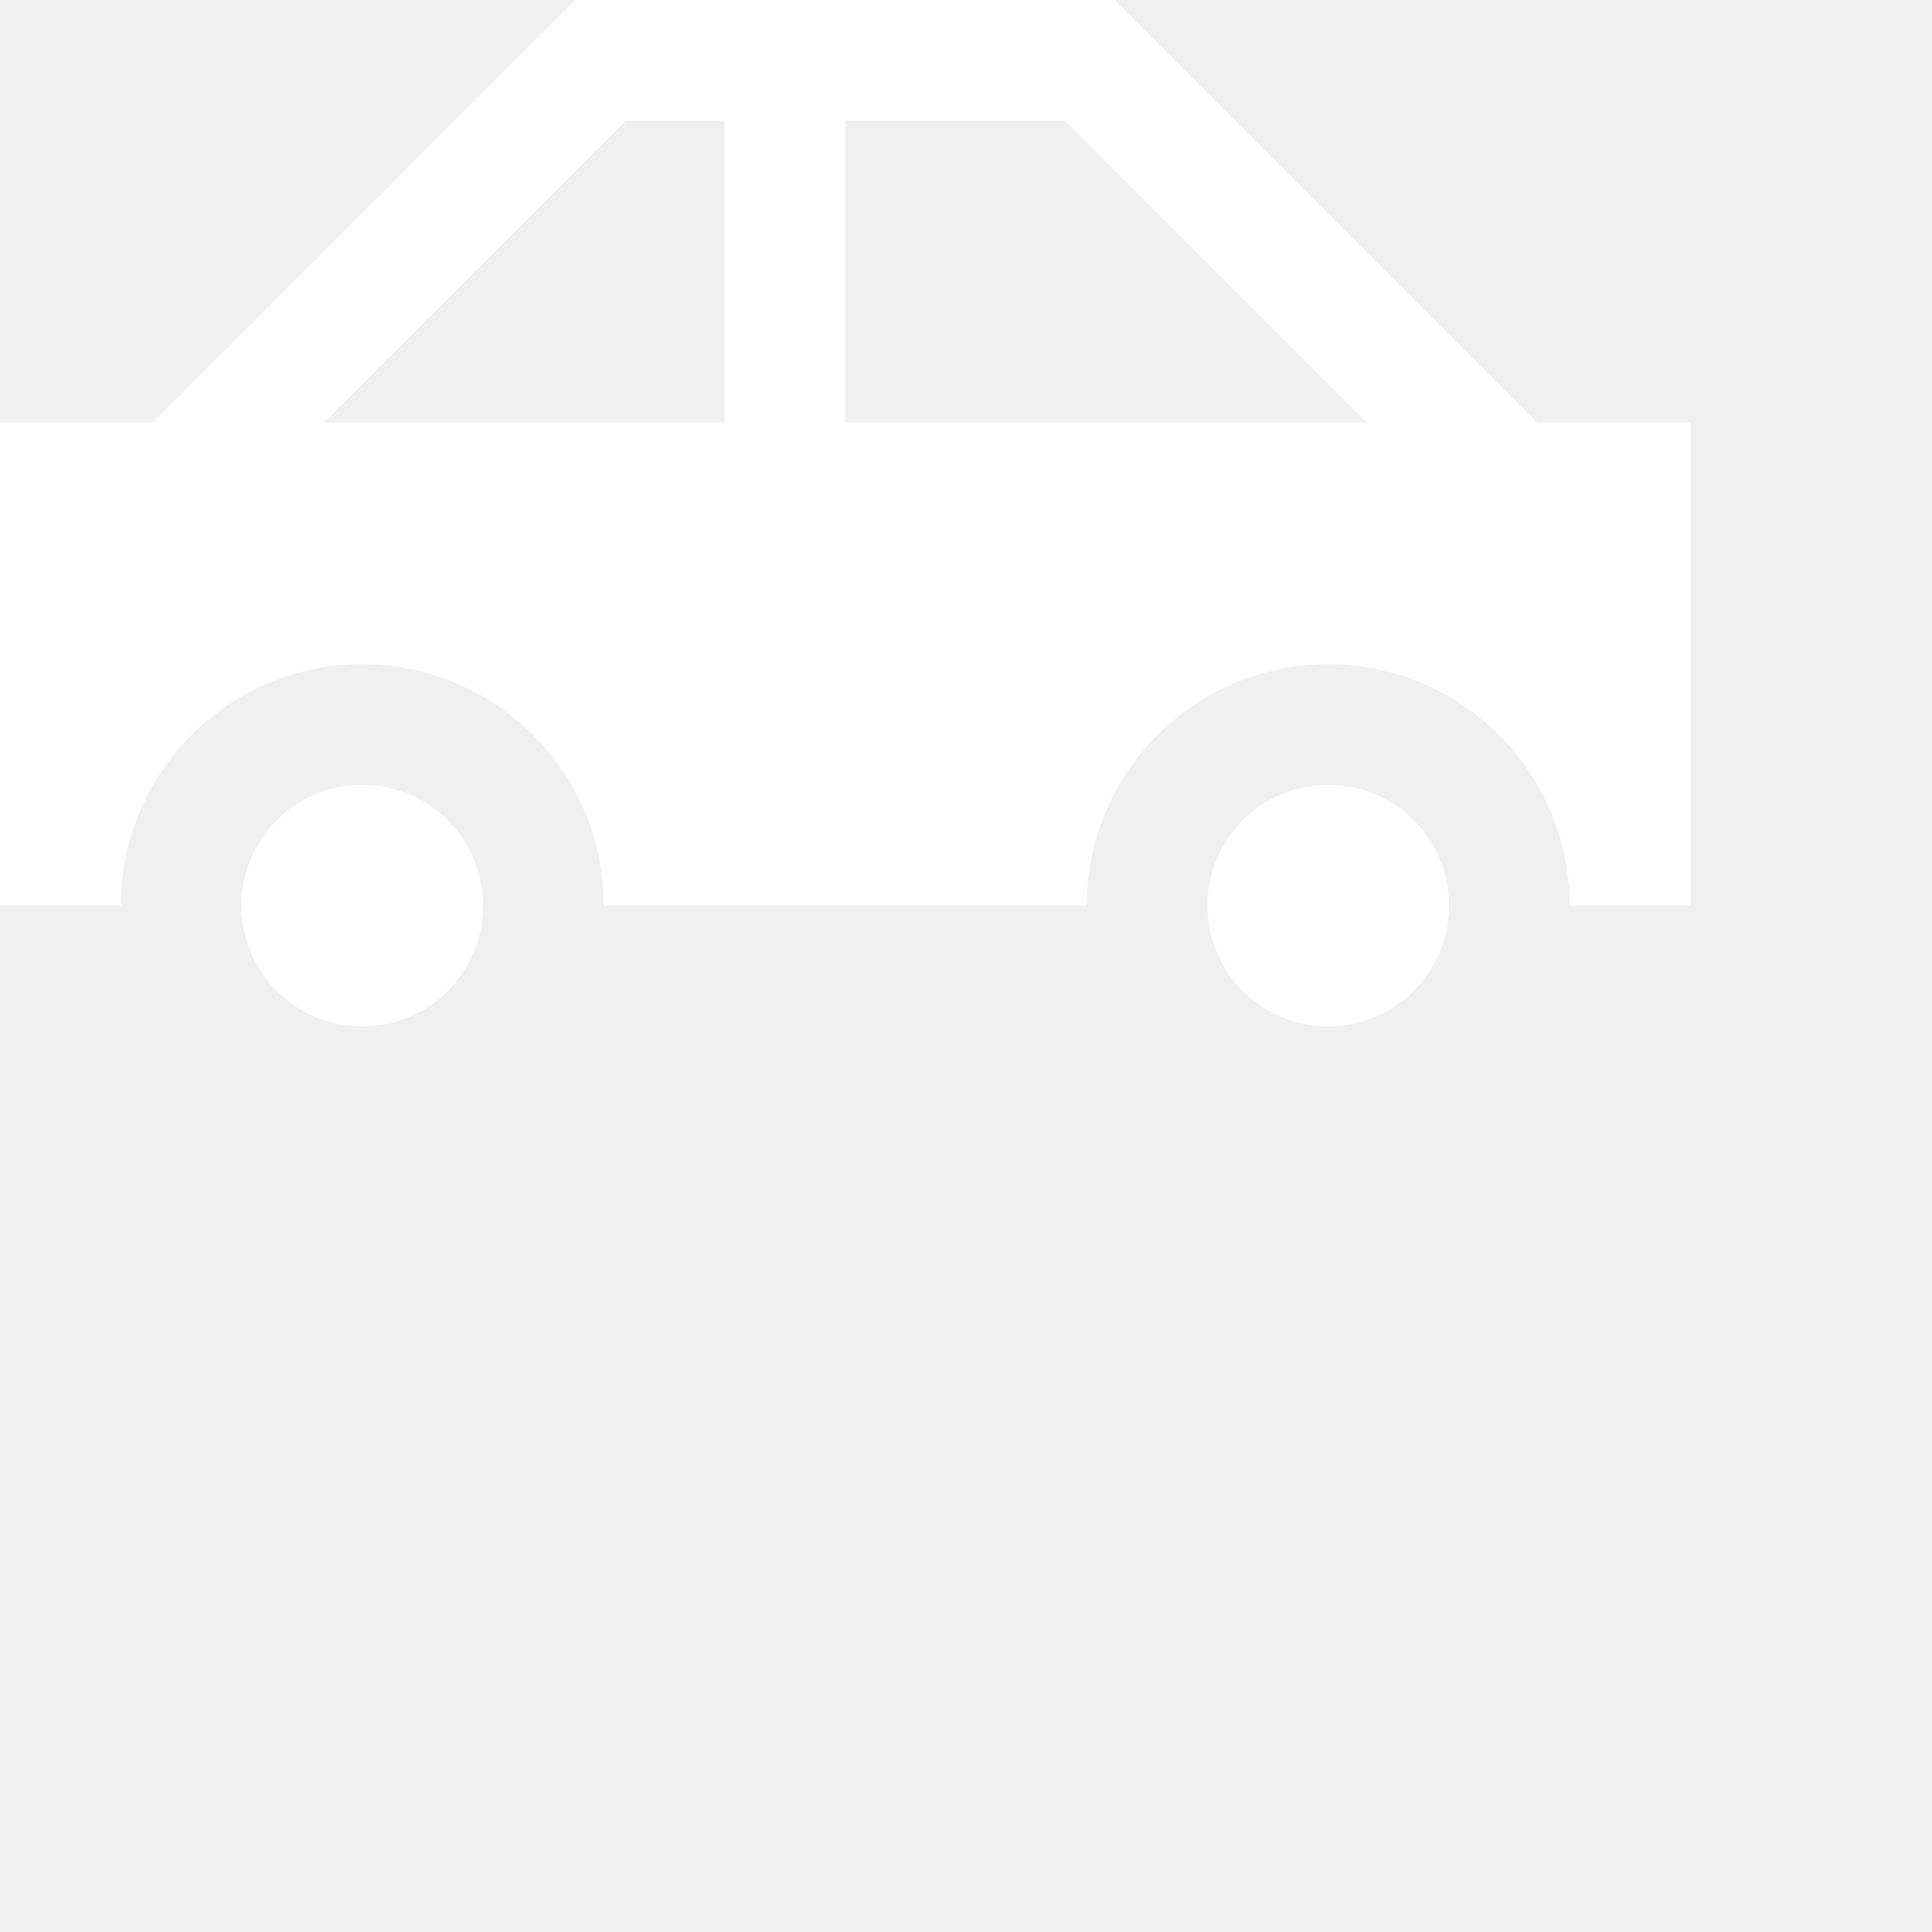
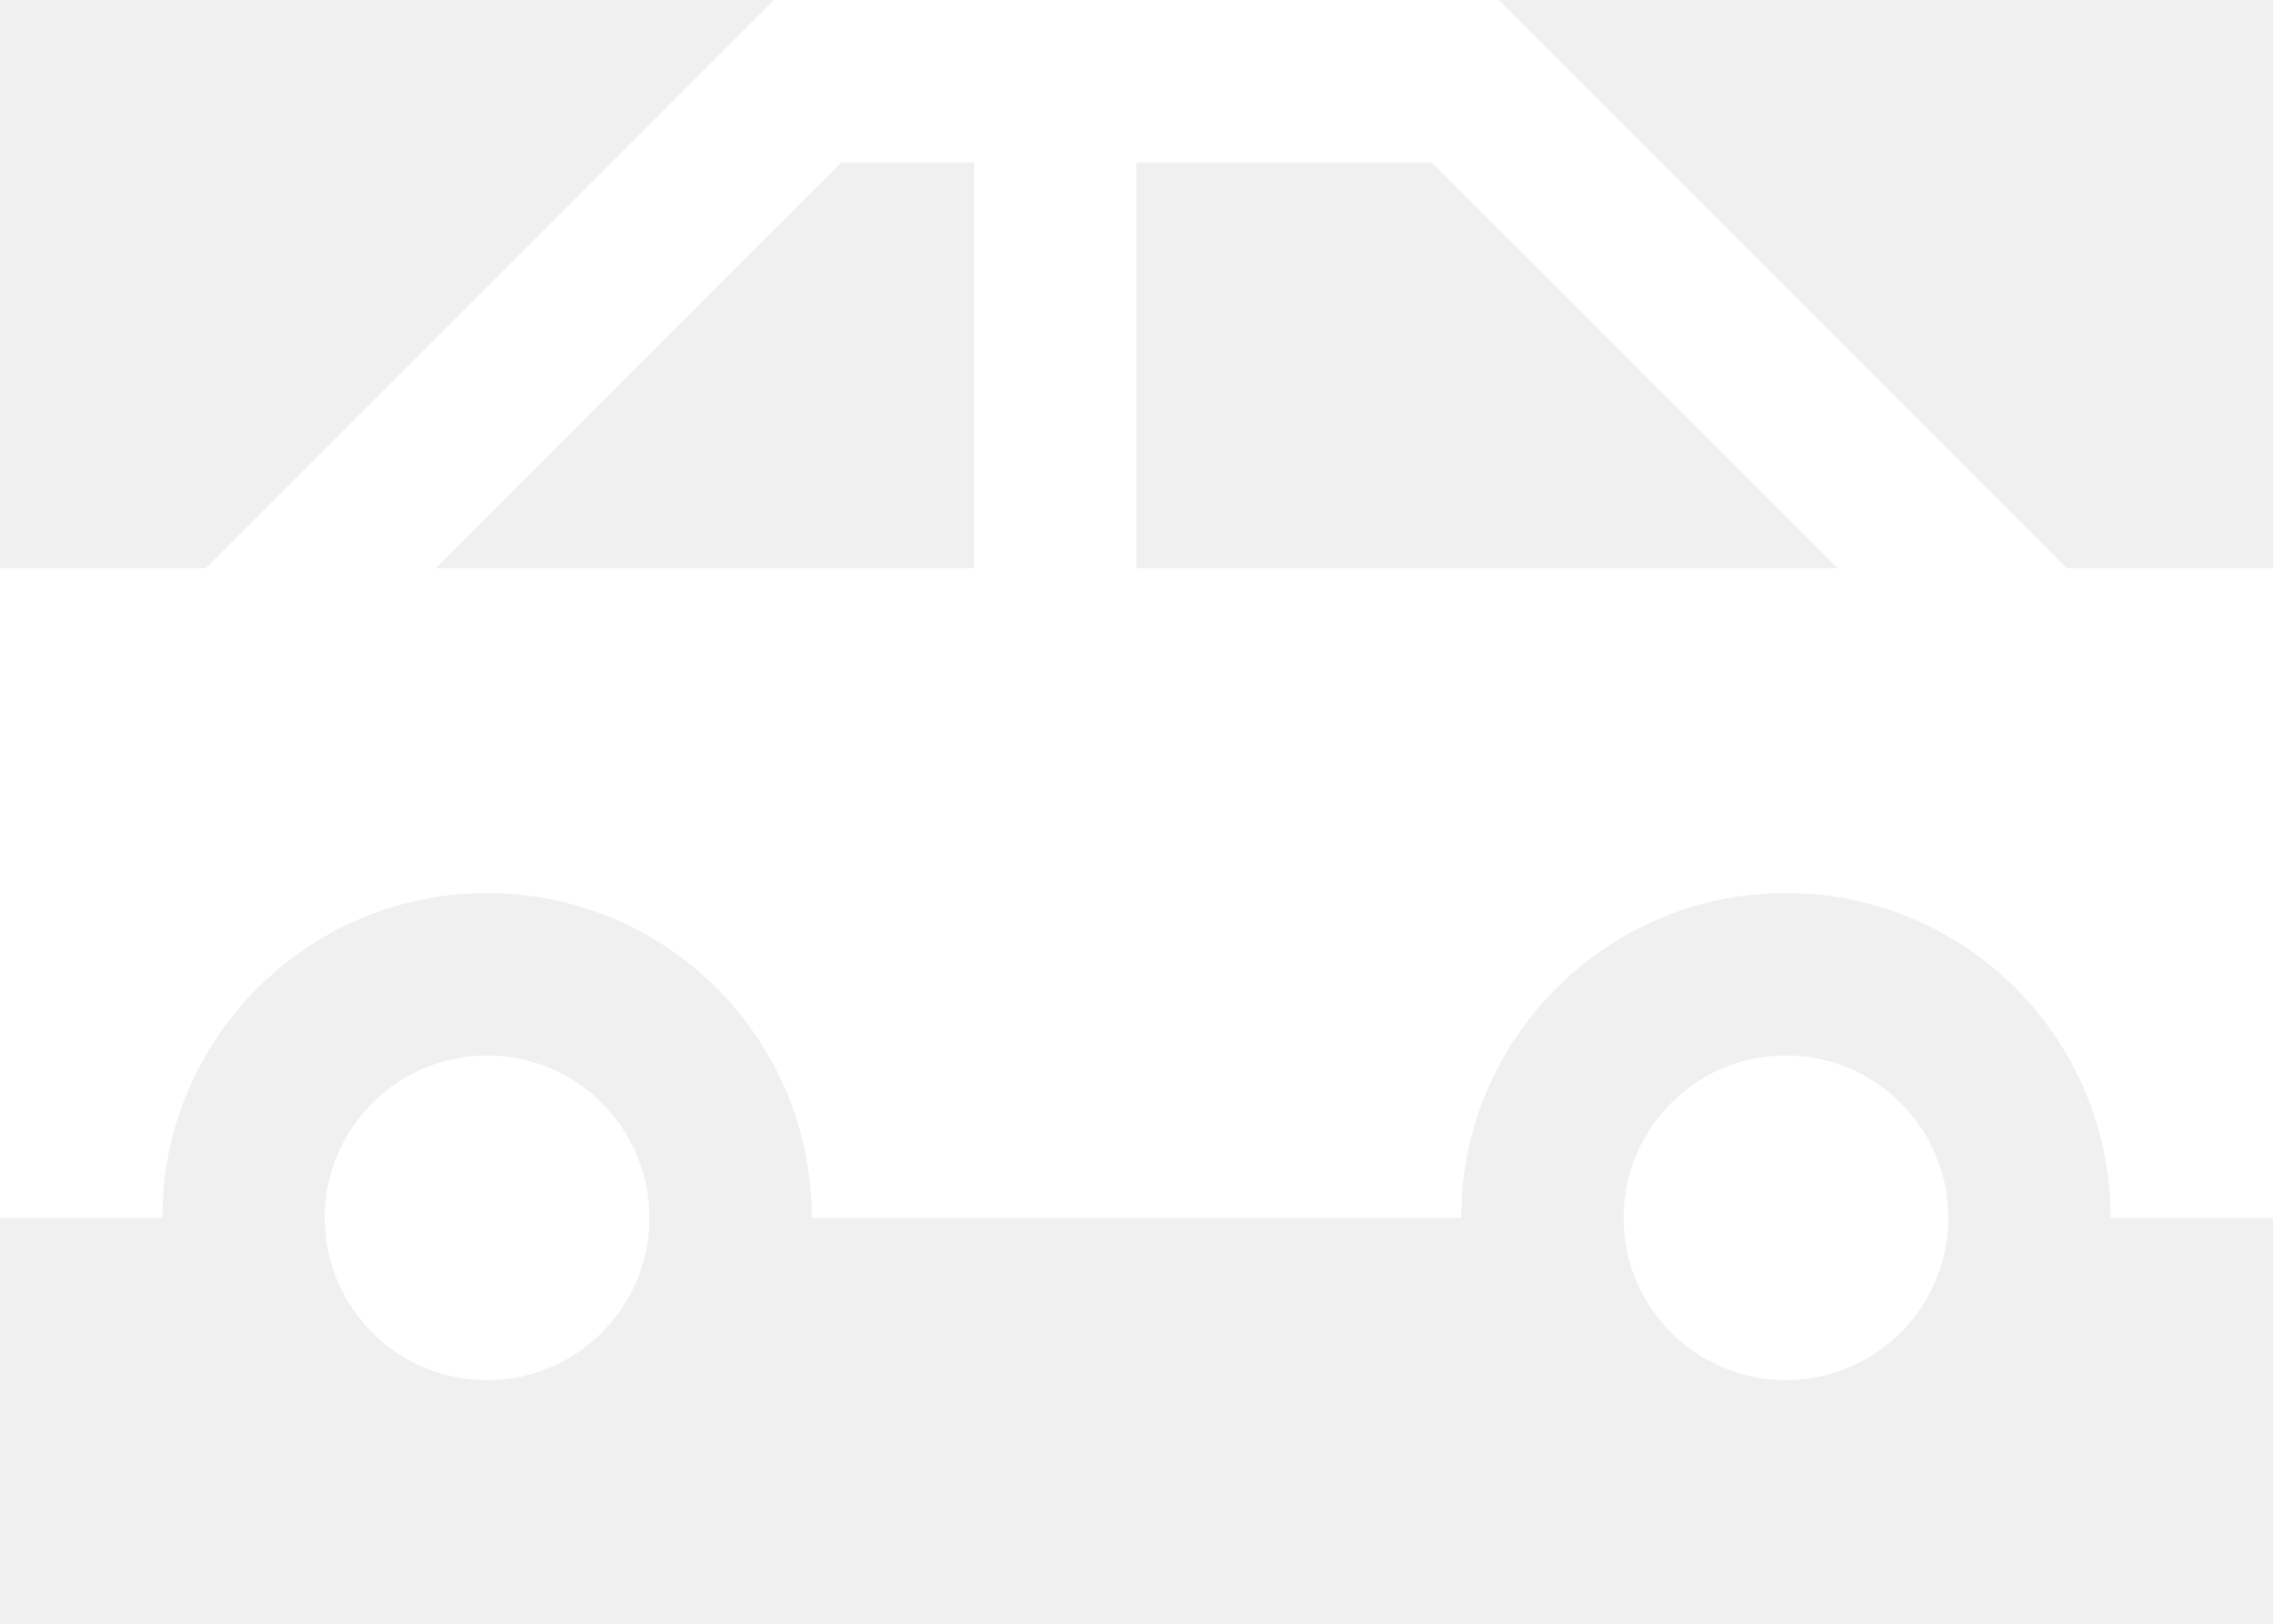
- <svg xmlns="http://www.w3.org/2000/svg" width="16px" height="16px" viewBox="0 0 16 16" version="1.1">
+ <svg xmlns="http://www.w3.org/2000/svg" width="14px" height="10px" viewBox="0 0 14 10" version="1.1">
  <path d="M11,6.5 C11.552,6.5 12,6.948 12,7.5 C12,8.052 11.552,8.5 11,8.5 C10.448,8.5 10,8.052 10,7.5 C10,6.948 10.448,6.5 11,6.5 Z M3,6.5 C3.552,6.5 4,6.948 4,7.5 C4,8.052 3.552,8.5 3,8.5 C2.448,8.5 2,8.052 2,7.5 C2,6.948 2.448,6.5 3,6.5 Z M9.232,2.84217094e-14 L12.732,3.5 L14,3.5 L14,7.5 L13,7.5 C13,6.395 12.105,5.5 11,5.5 C9.946,5.5 9.082,6.316 9.005,7.351 L9,7.5 L5,7.5 C5,6.395 4.105,5.5 3,5.5 C1.946,5.5 1.082,6.316 1.005,7.351 L1,7.5 L0,7.5 L0,3.5 L1.267,3.5 L4.767,2.84217094e-14 L9.232,2.84217094e-14 Z M5.999,1 L5.181,1 L2.681,3.5 L5.999,3.5 L5.999,1 Z M8.817,1 L6.999,1 L6.999,3.5 L11.318,3.5 L8.817,1 Z" fill="#FFFFFF" />
</svg>
